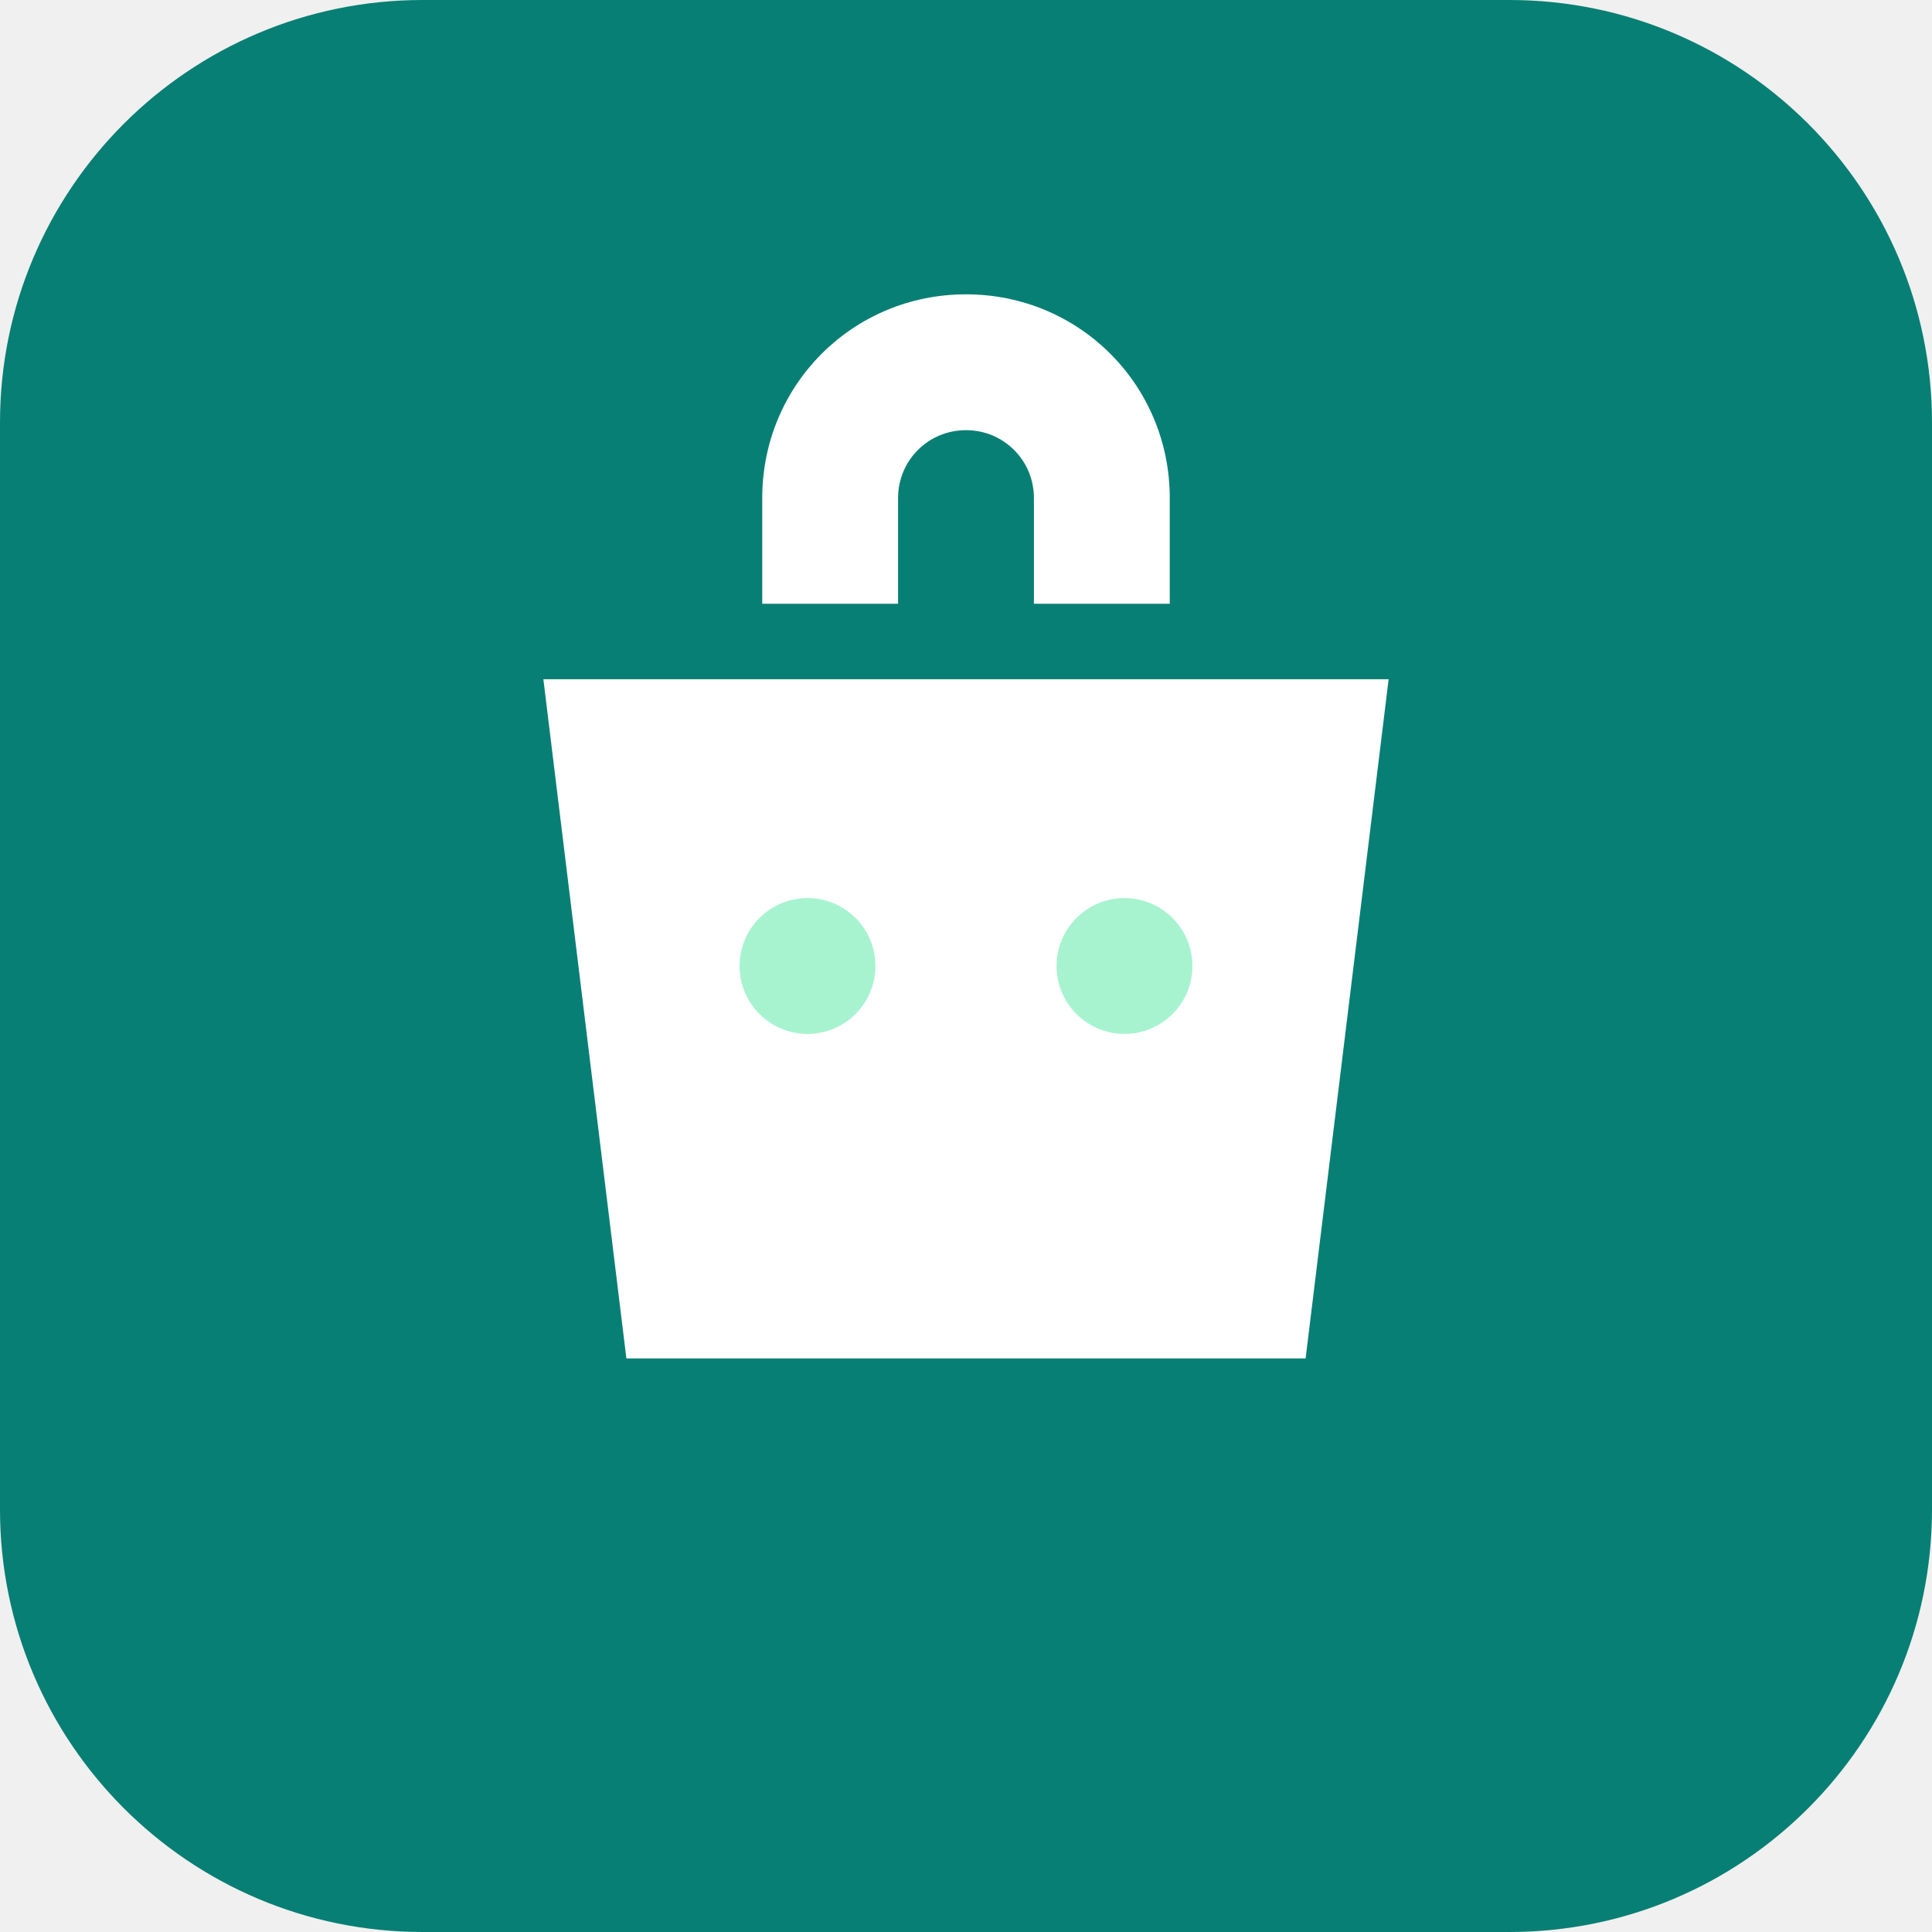
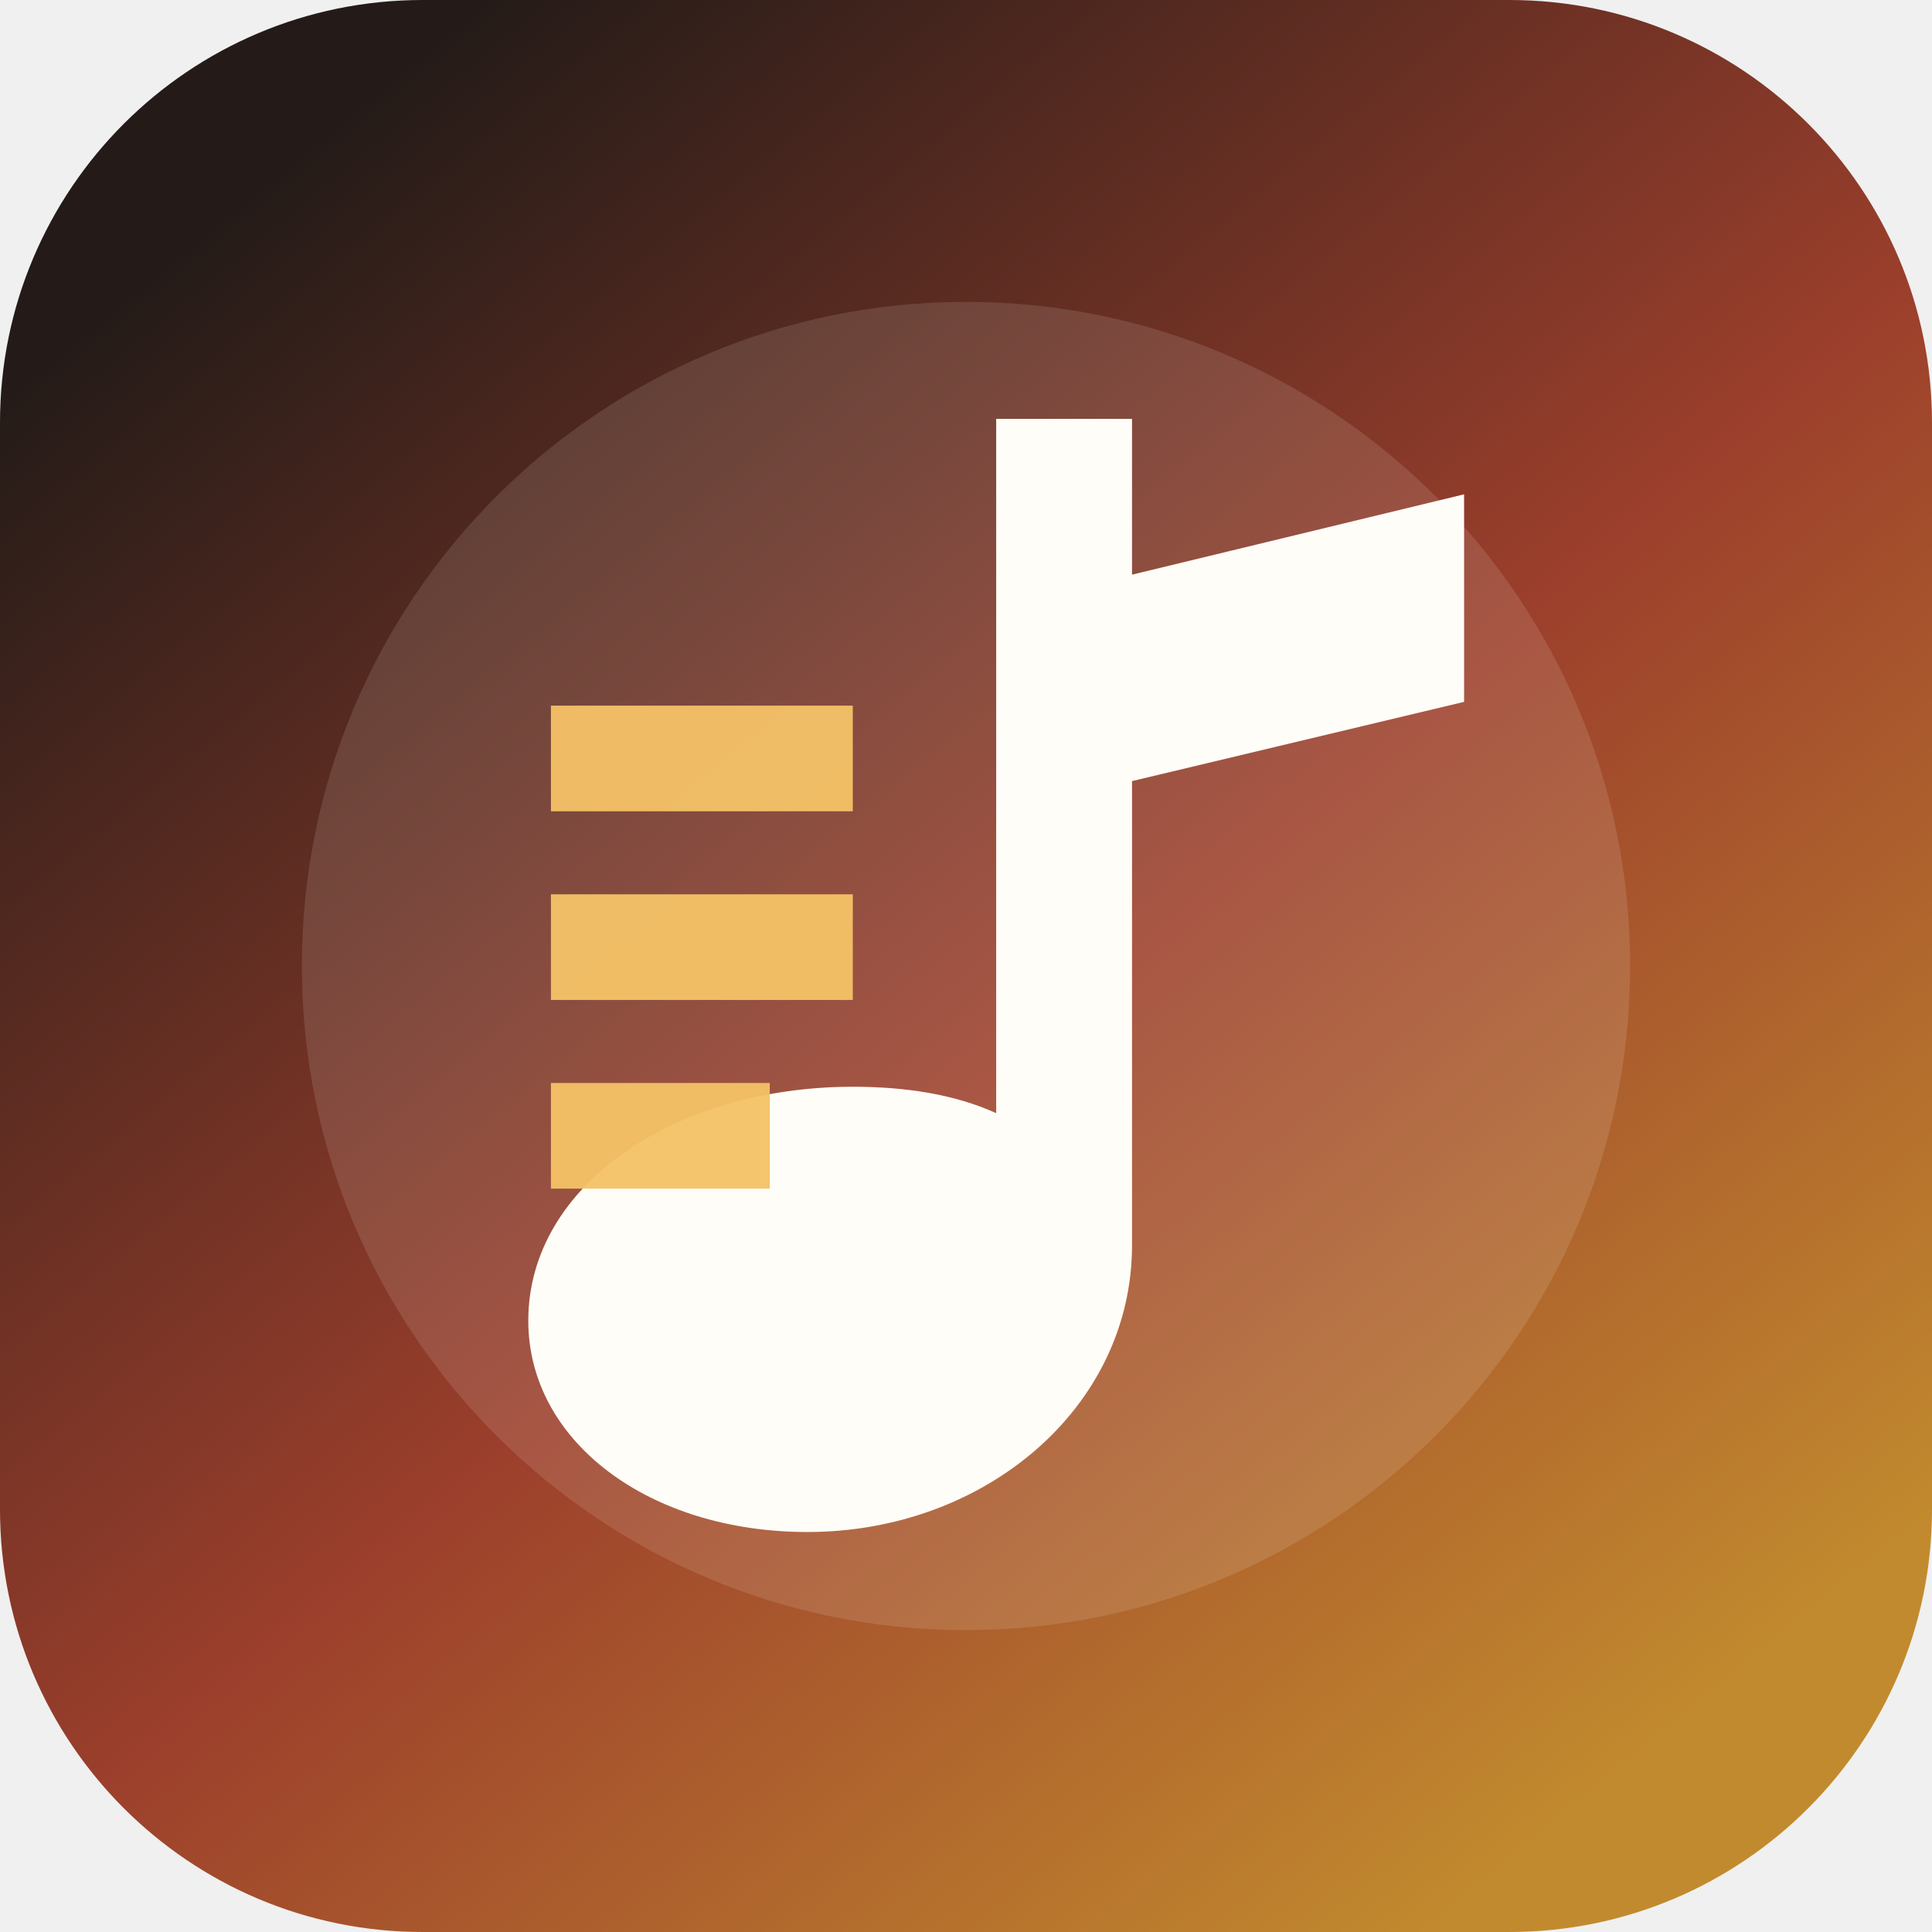
- <svg xmlns="http://www.w3.org/2000/svg" viewBox="0 0 512 512" role="img" aria-label="Shop app icon">
-   <rect width="512" height="512" rx="112" fill="#087f74" />
-   <path fill="#fff" d="M144 180h224l-22 180H166l-22-180Zm58-48c0-30 24-54 54-54s54 24 54 54v28h-36v-28c0-10-8-18-18-18s-18 8-18 18v28h-36v-28Z" />
-   <circle cx="214" cy="256" r="18" fill="#a7f3d0" />
-   <circle cx="298" cy="256" r="18" fill="#a7f3d0" />
+ <svg xmlns="http://www.w3.org/2000/svg" viewBox="0 0 512 512" role="img" aria-label="Musical store app icon">
+   <defs>
+     <linearGradient id="bg" x1="78" y1="42" x2="432" y2="470" gradientUnits="userSpaceOnUse">
+       <stop stop-color="#241b18" />
+       <stop offset=".54" stop-color="#9c3f2c" />
+       <stop offset="1" stop-color="#c28a2e" />
+     </linearGradient>
+   </defs>
+   <rect width="512" height="512" rx="112" fill="url(#bg)" />
+   <circle cx="256" cy="256" r="176" fill="#fffdf8" opacity=".12" />
+   <path fill="#fffdf8" d="M300 111v219c0 43-39 76-86 76-42 0-74-24-74-56 0-36 39-62 86-62 14 0 27 2 38 7V161l124-30v55l-88 21v123h-36V111h36Z" />
+   <path fill="#f4c267" d="M146 187h80v28h-80v-28Zm0 50h80v28h-80v-28Zm0 50h58v28h-58v-28Z" opacity=".95" />
</svg>
